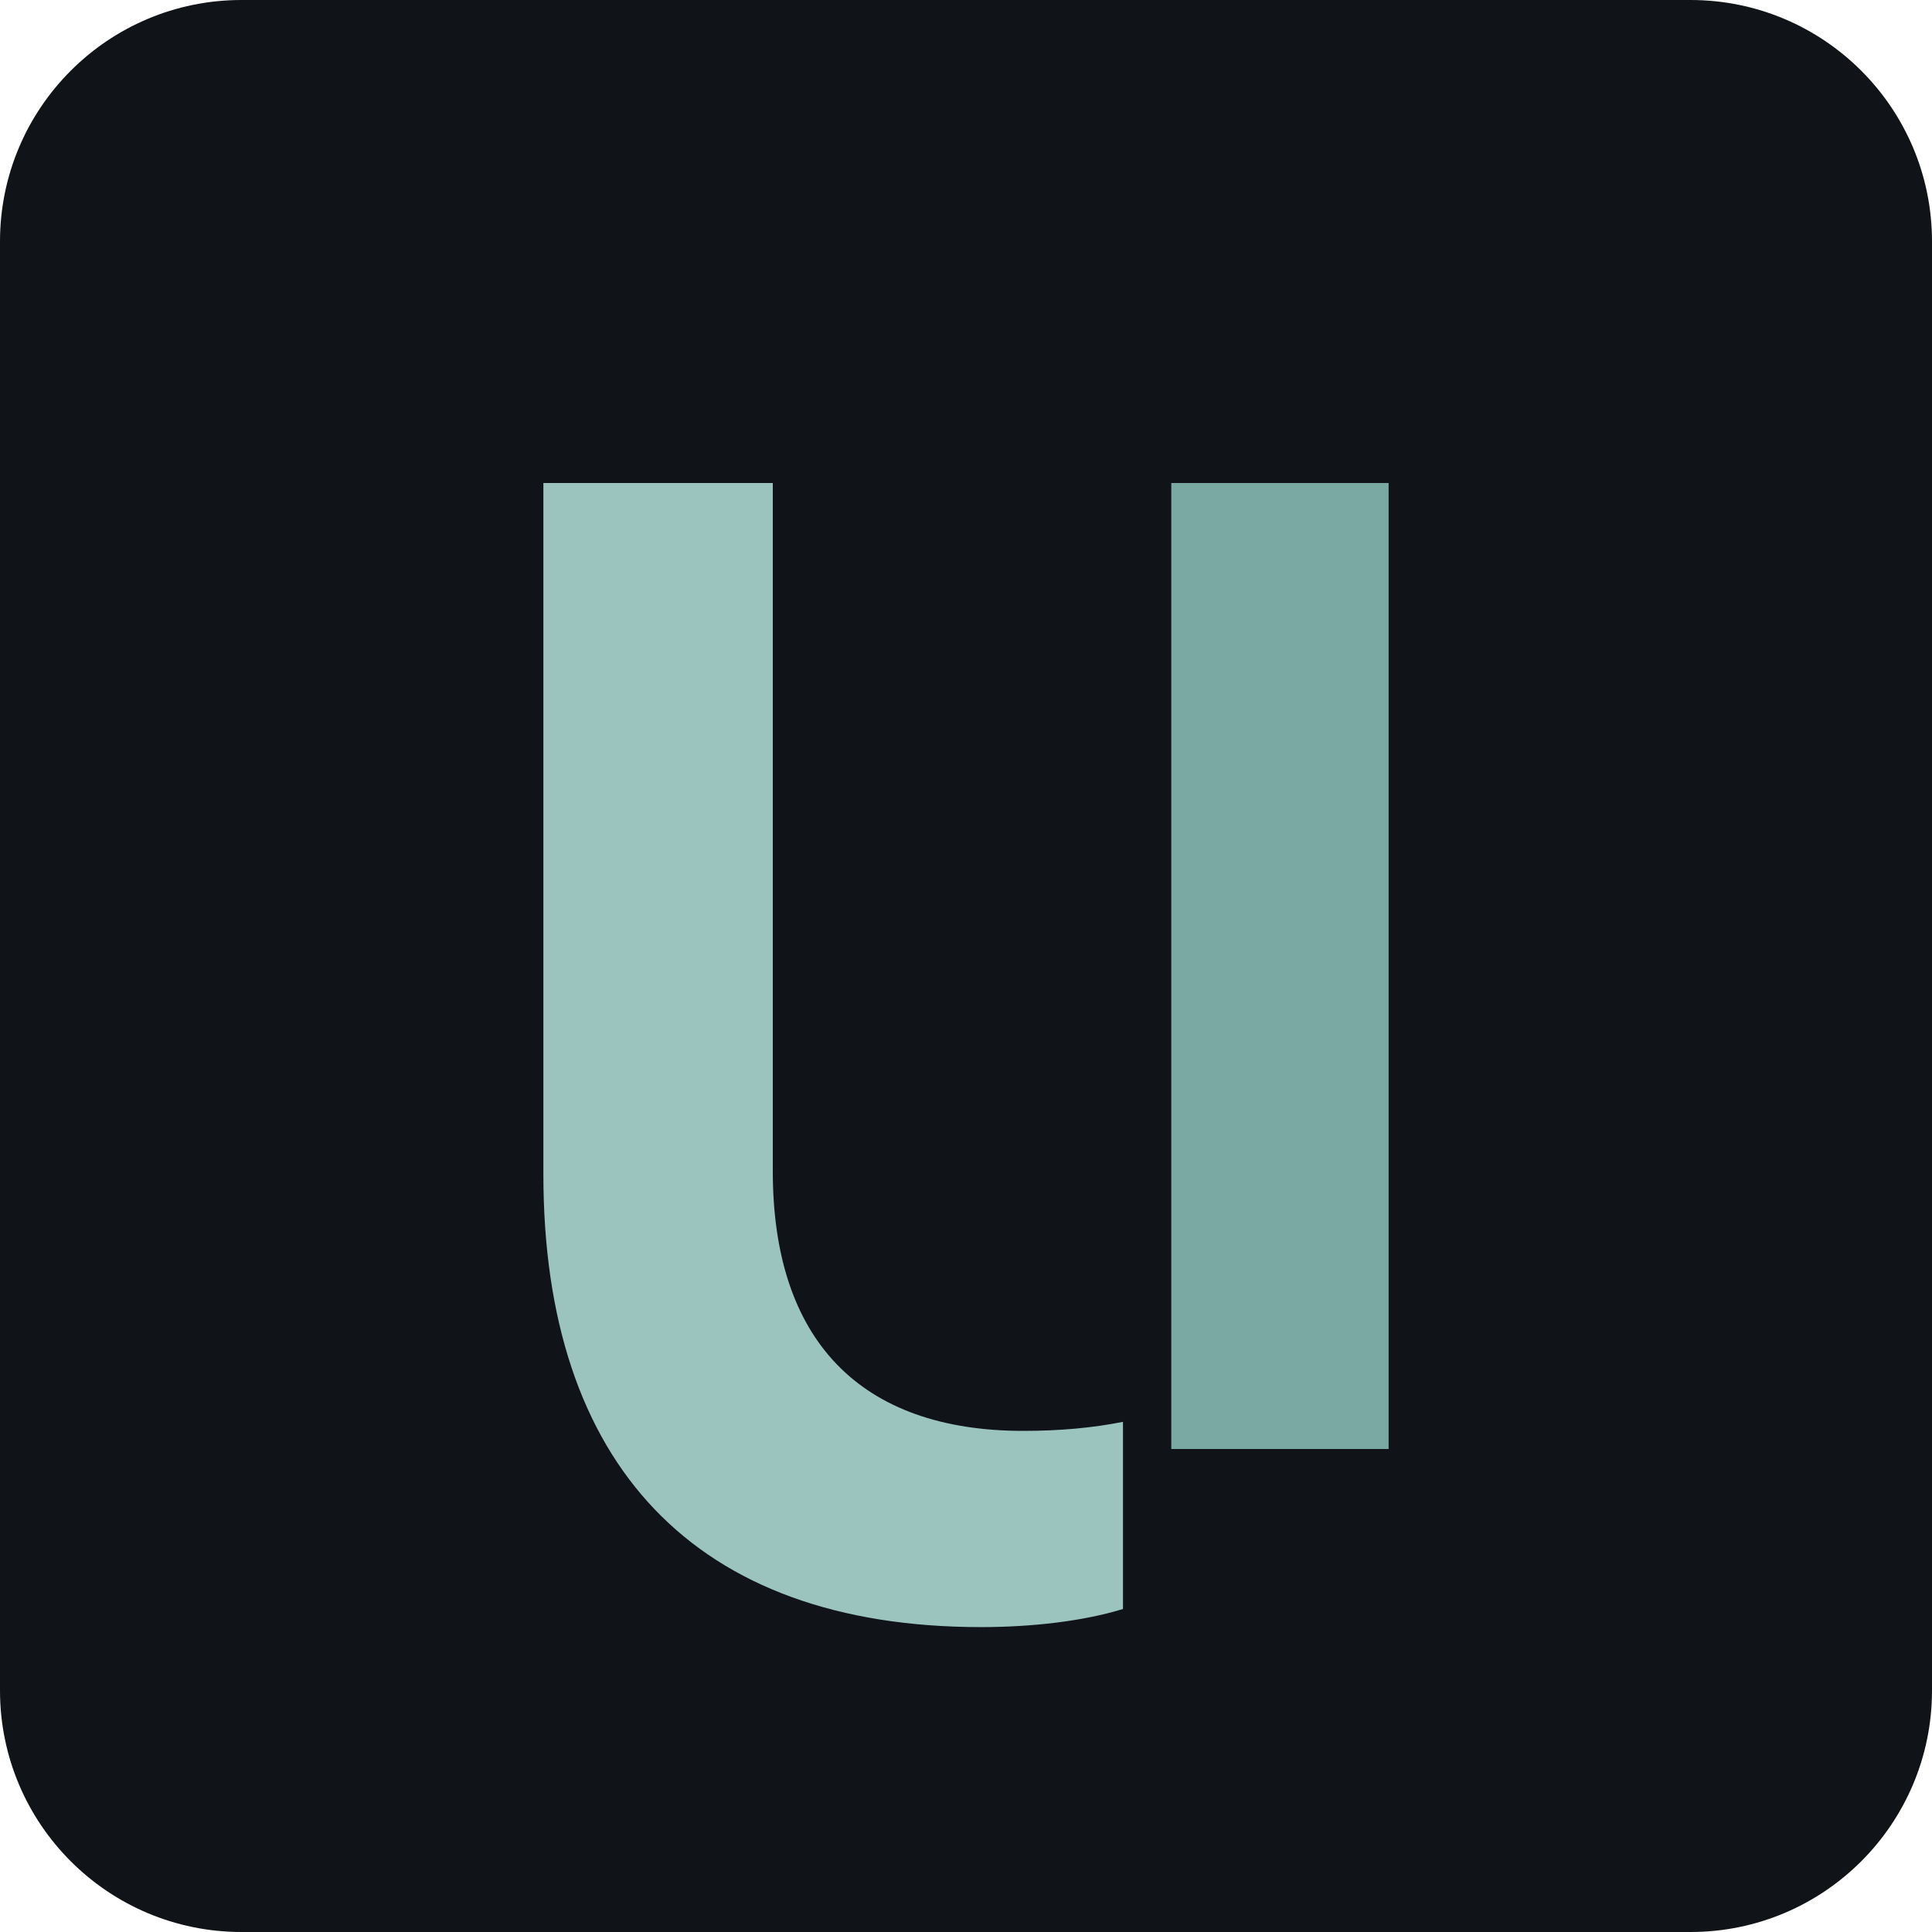
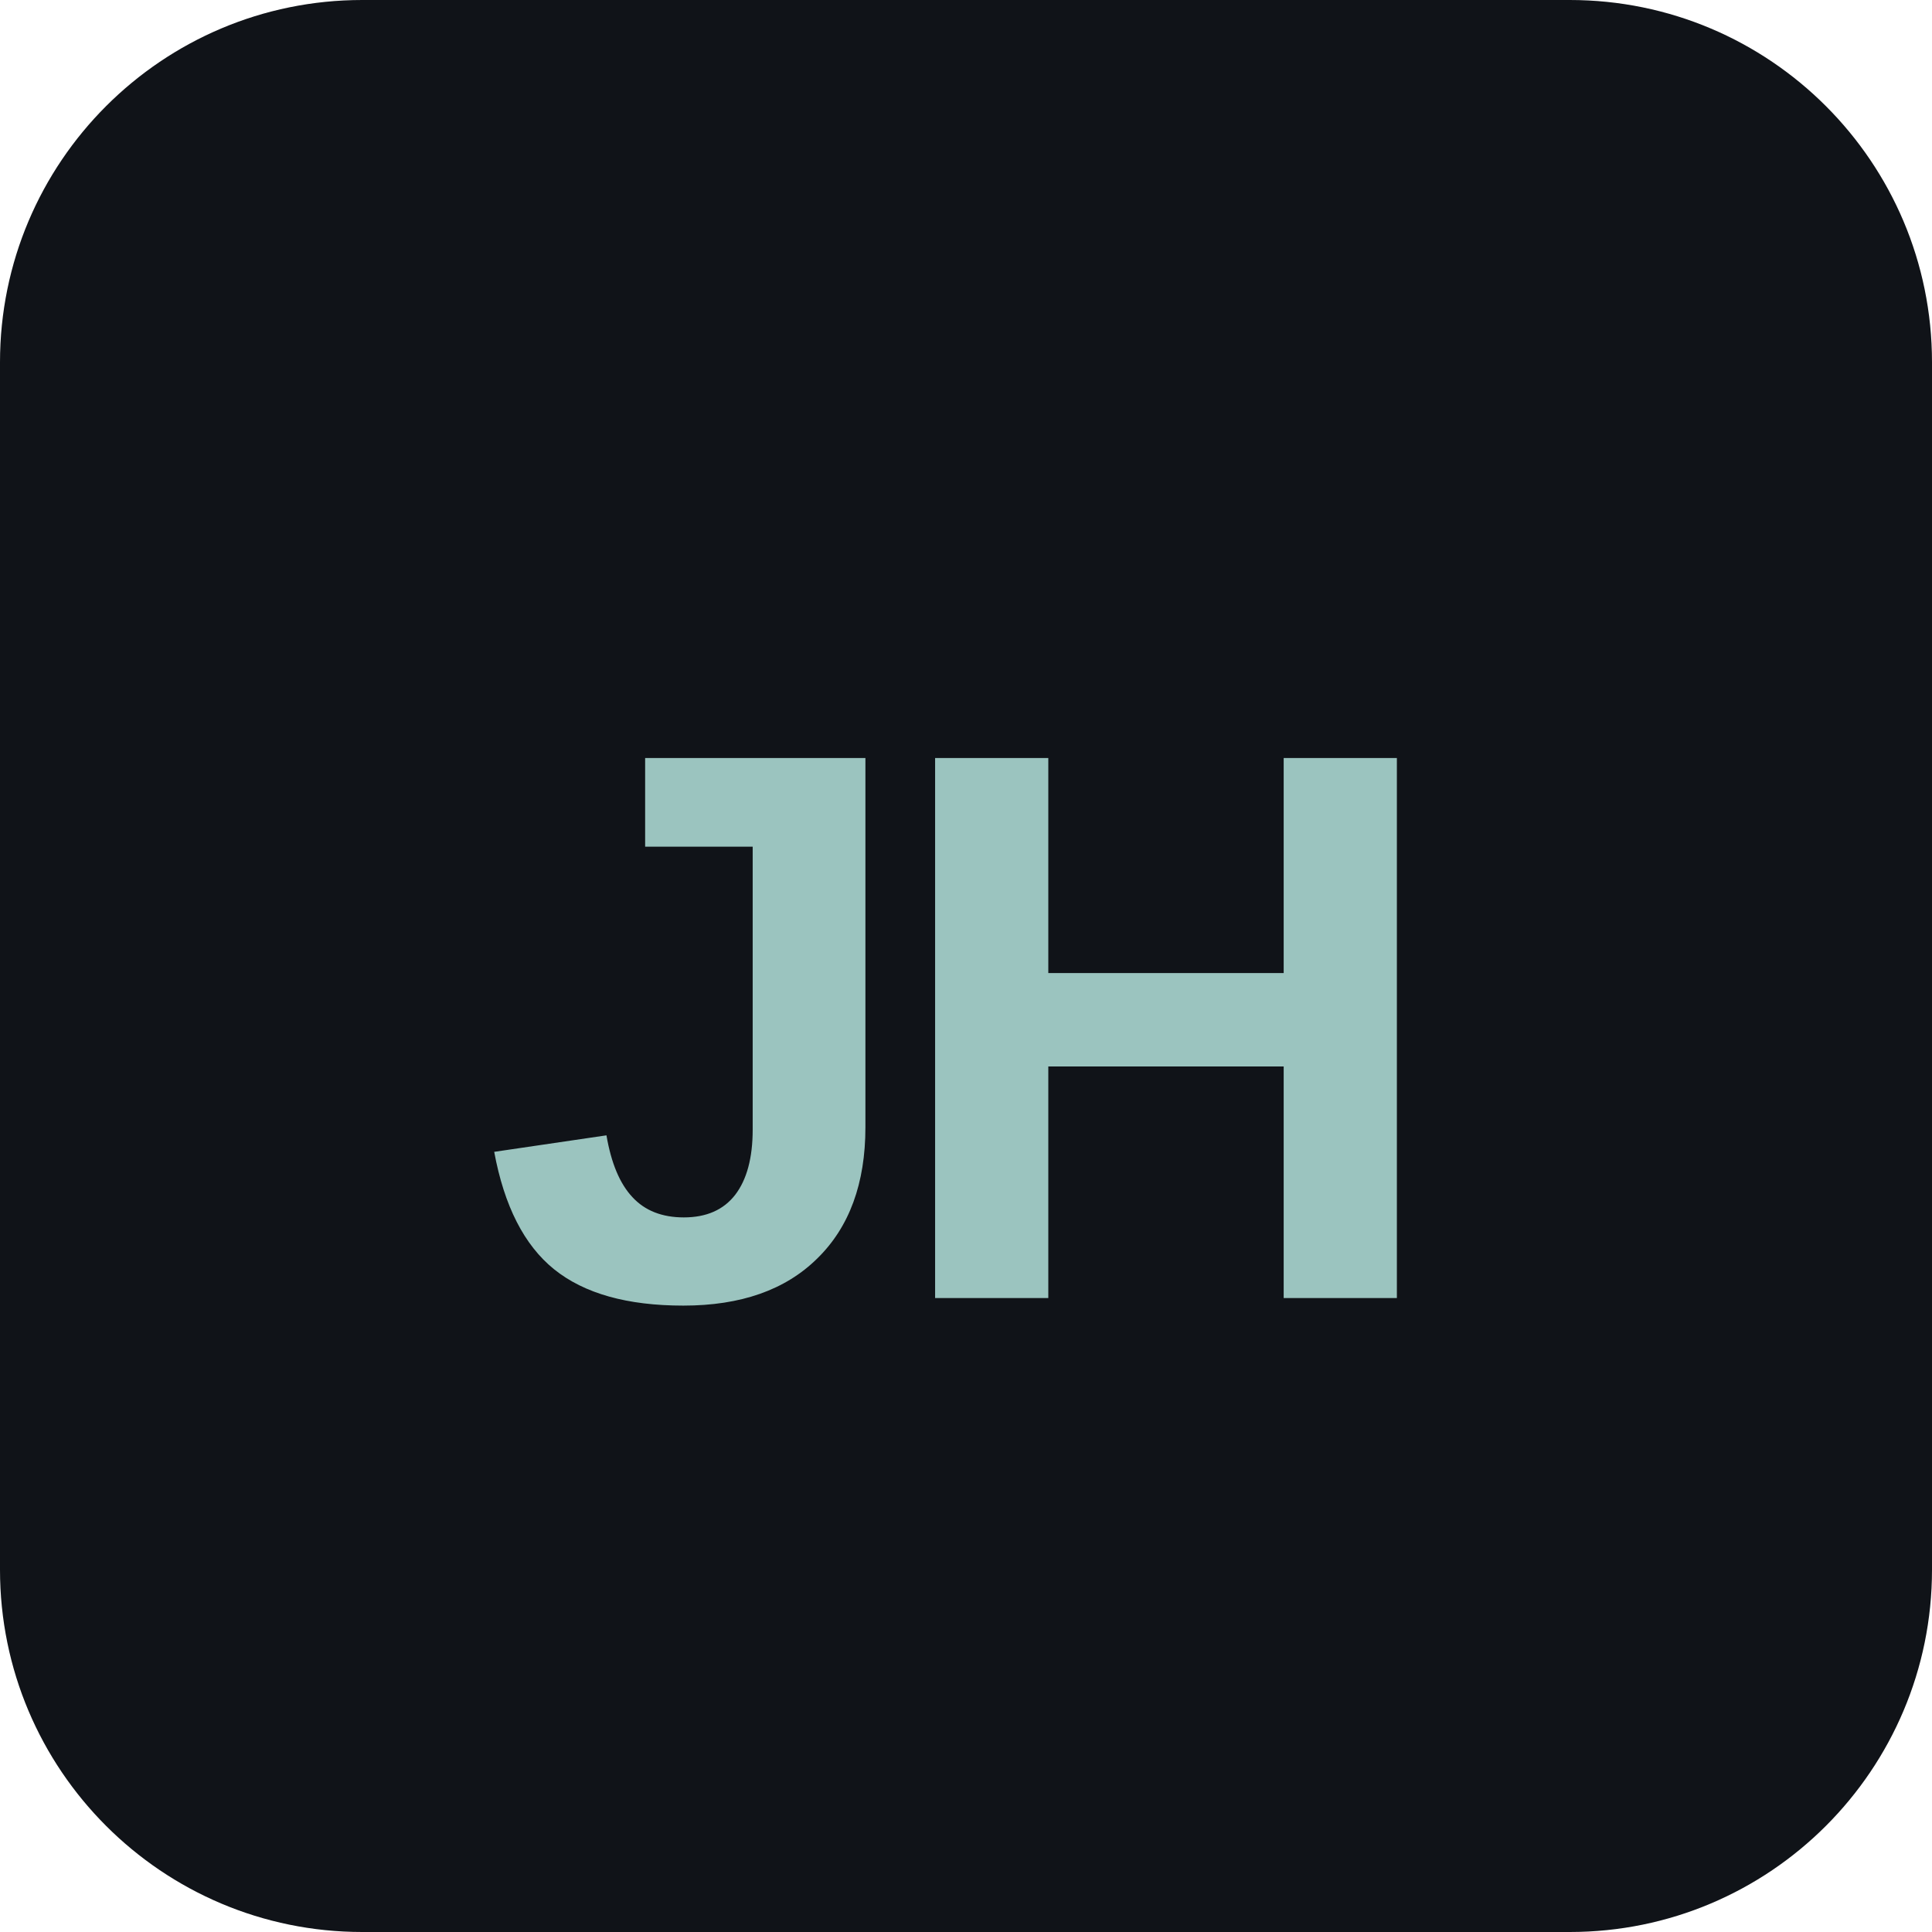
<svg xmlns="http://www.w3.org/2000/svg" viewBox="0 0 64 64" role="img" aria-label="Jonathan Hustead">
-   <rect width="64" height="64" rx="8" fill="#101318" />
-   <path d="M18 16h7.6v22.8c0 5.6 2.9 8.6 8.3 8.6 1.2 0 2.3-.1 3.3-.3v6.2c-1.3.4-3 .6-4.7.6-9.5 0-14.5-5.4-14.5-15V16z" fill="#9BC4BF" />
-   <path d="M38.8 16H46v32h-7.2V16z" fill="#7AA8A3" />
+   <rect width="64" height="64" rx="12" fill="#101318" />
+   <text x="32" y="43" text-anchor="middle" font-family="Arial Black, Arial, Helvetica, sans-serif" font-size="26" font-weight="700" letter-spacing="-1.2" fill="#9BC4BF">JH</text>
</svg>
